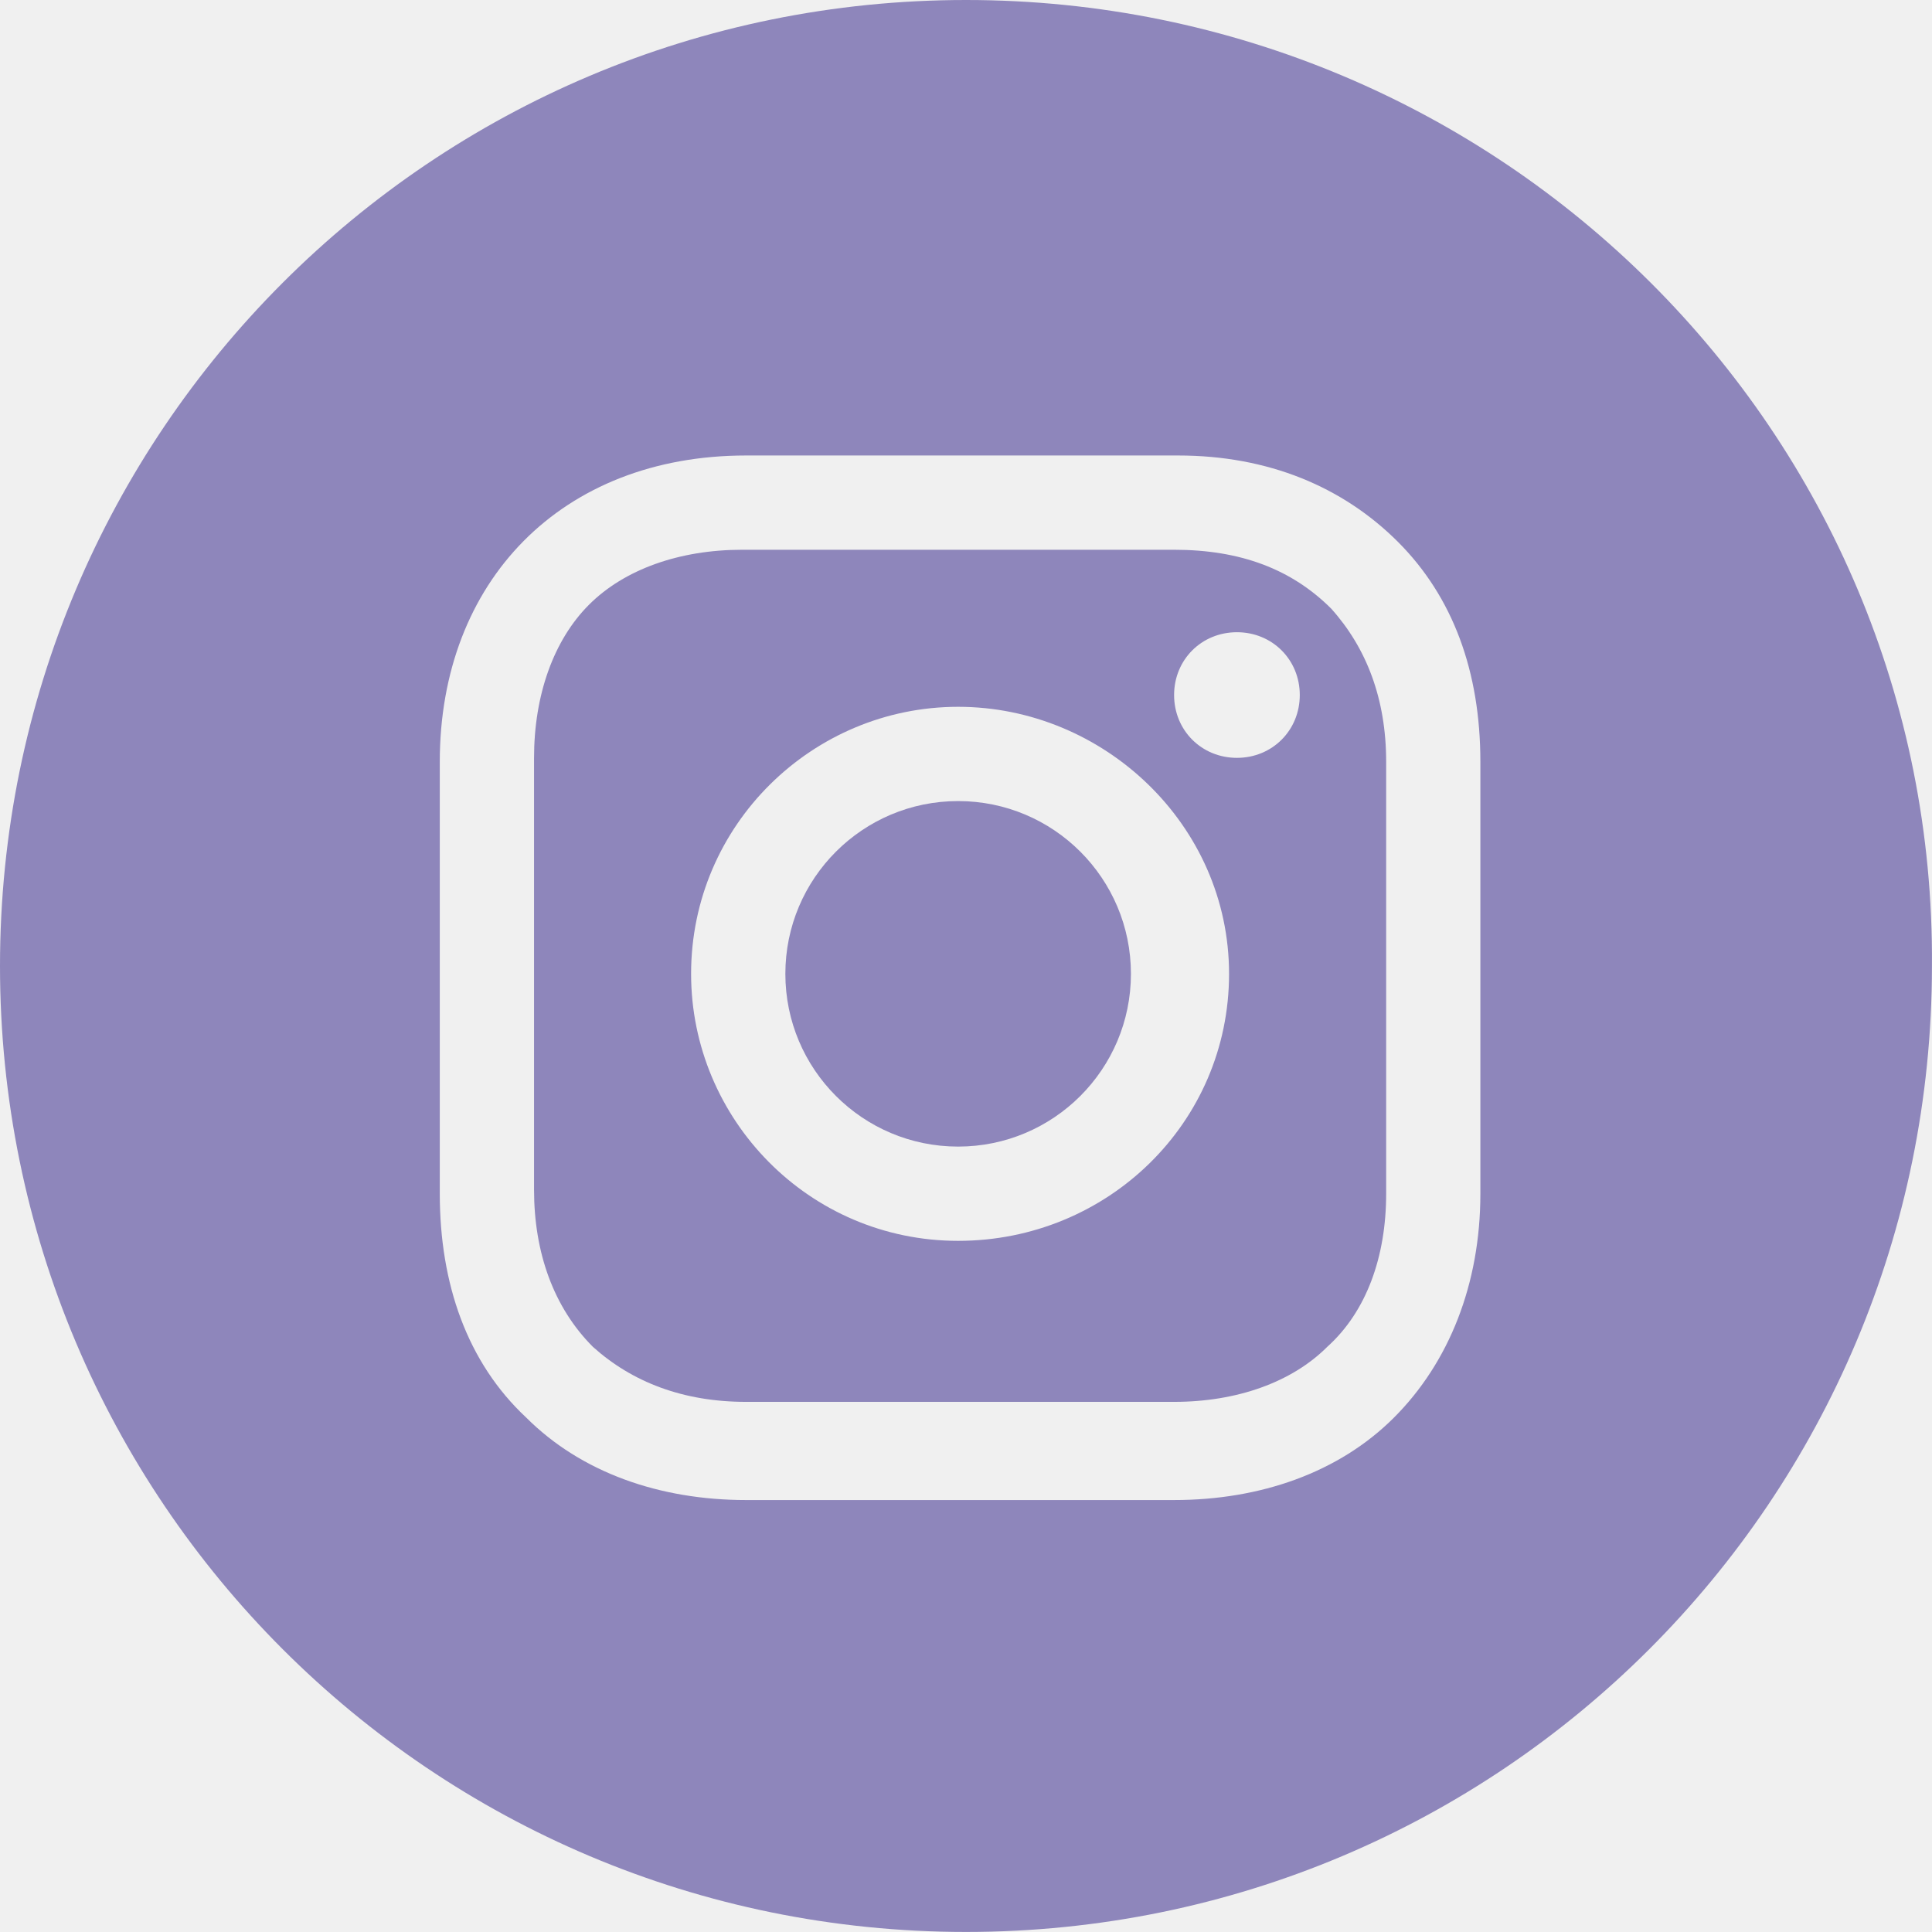
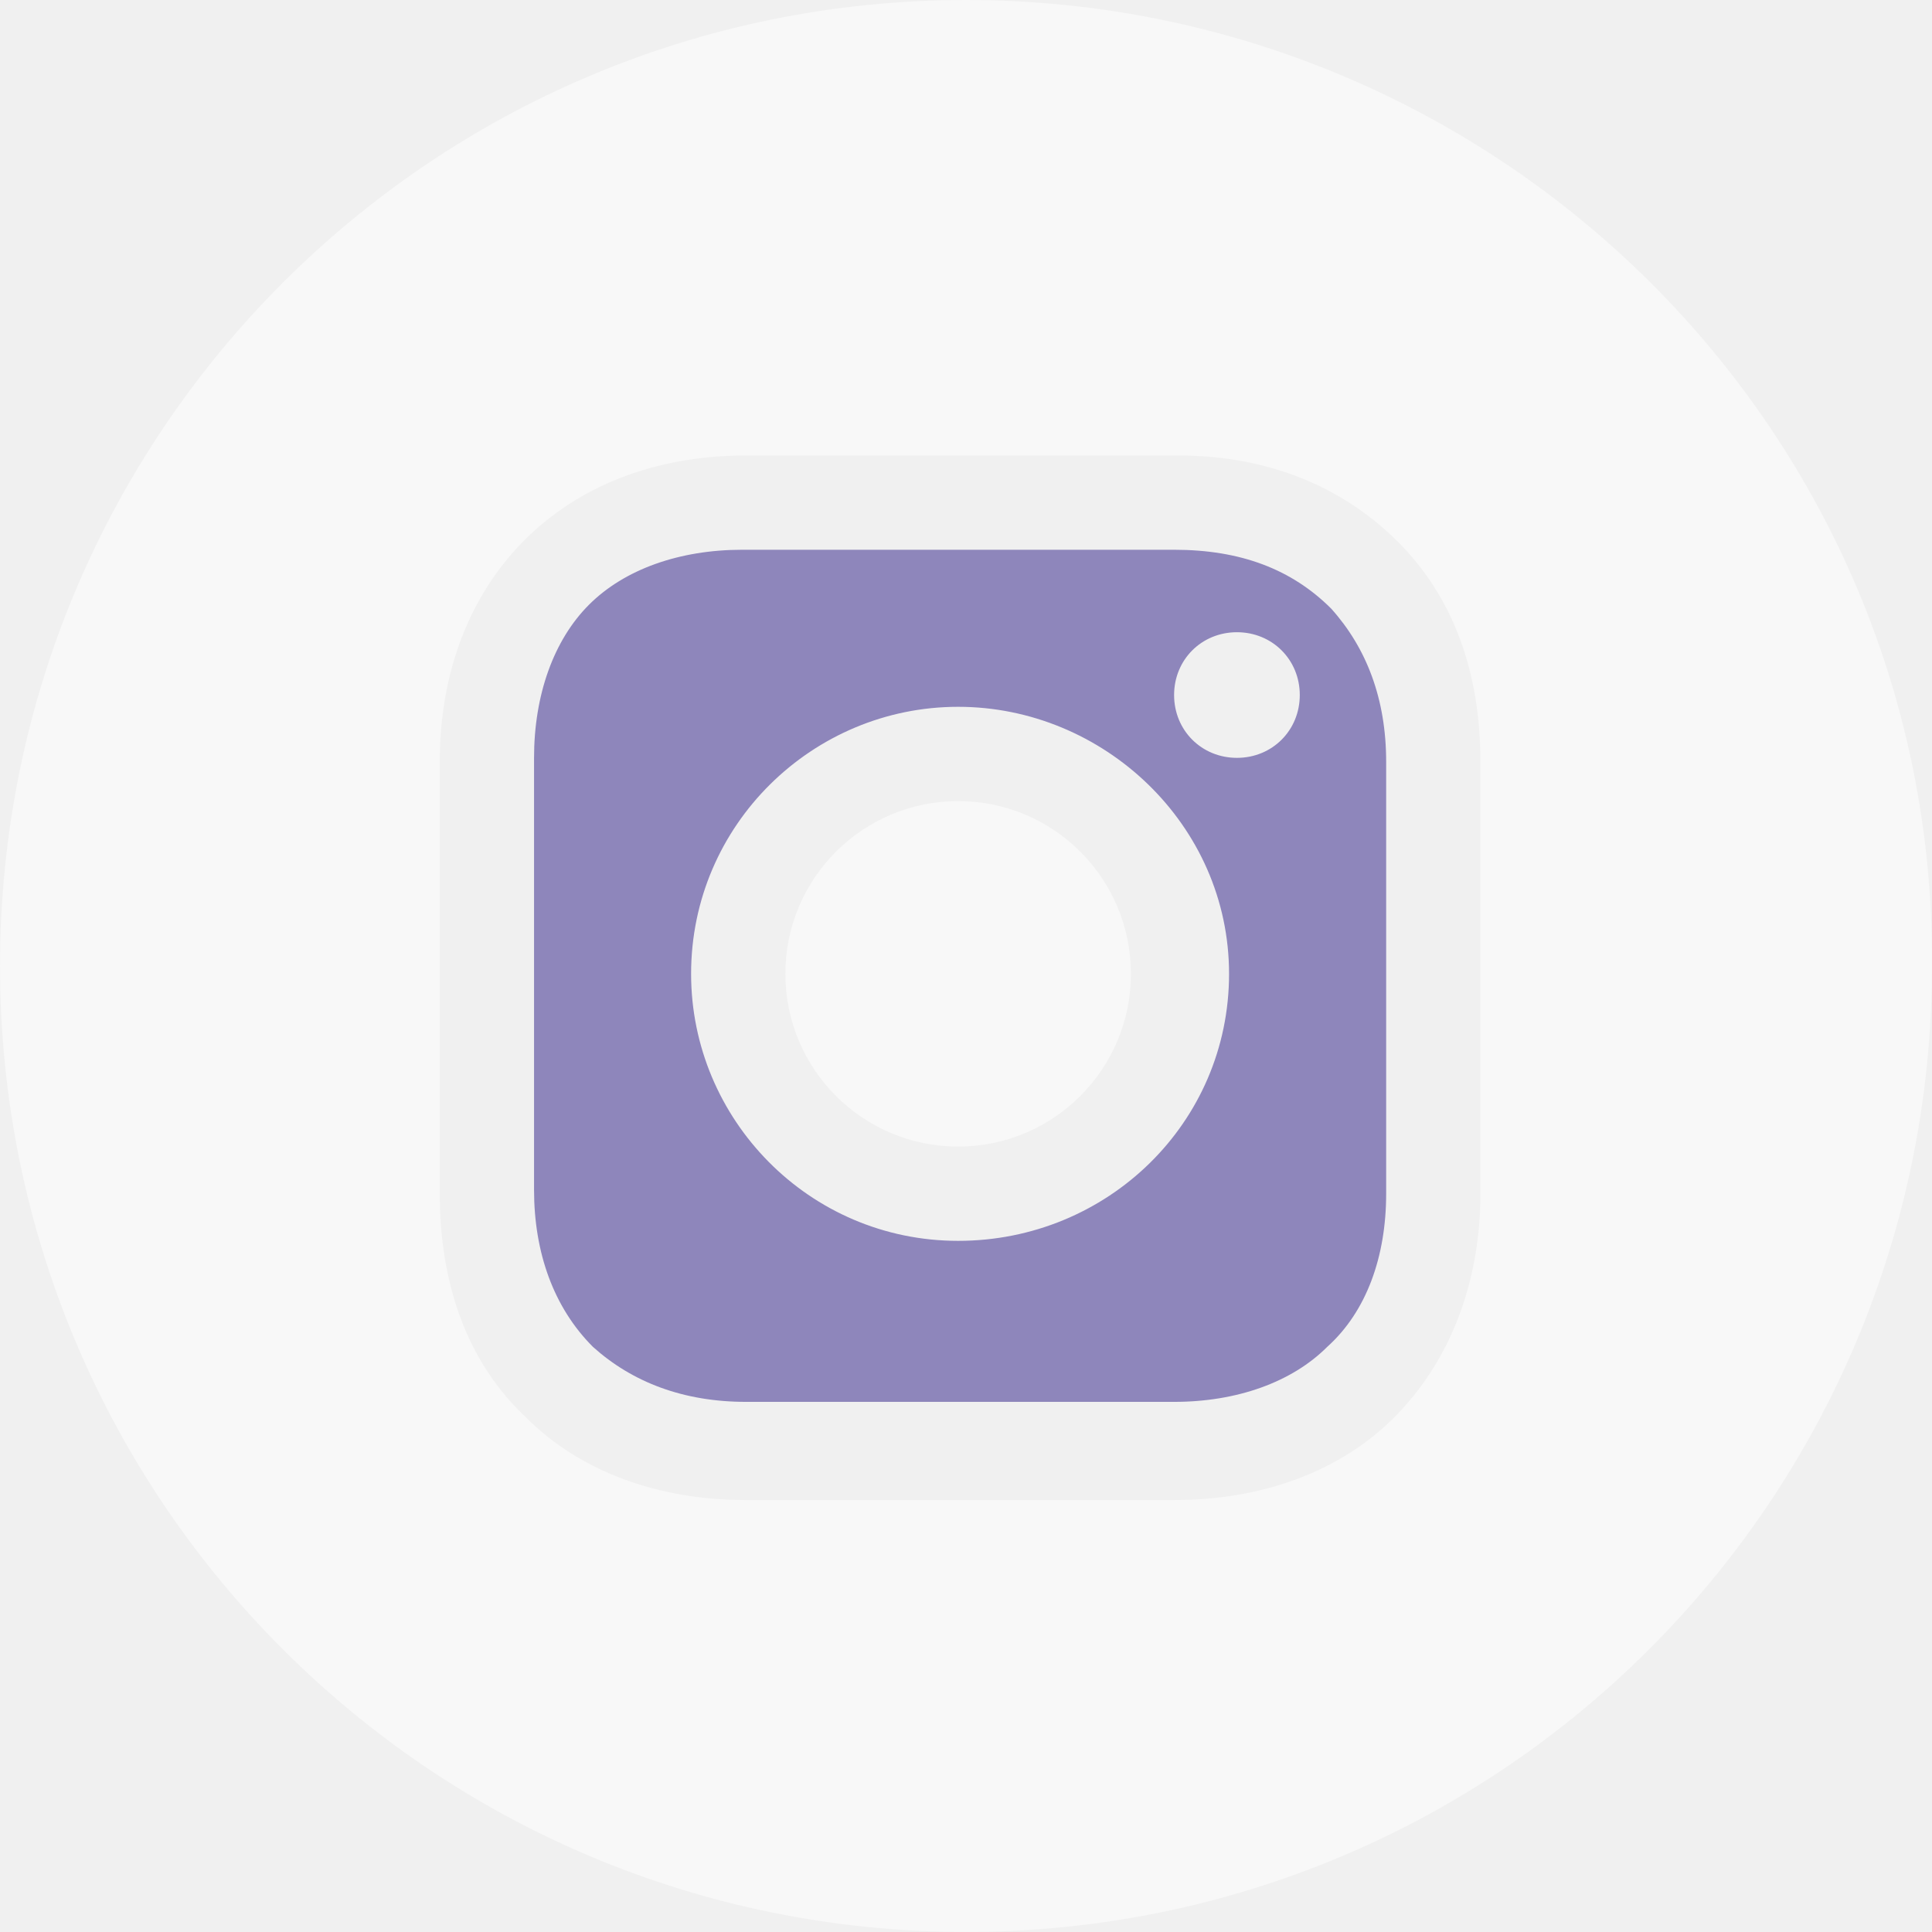
<svg xmlns="http://www.w3.org/2000/svg" width="38" height="38" viewBox="0 0 38 38" fill="none">
-   <path d="M18.845 22.552C20.722 22.552 22.244 21.031 22.244 19.154C22.244 17.277 20.722 15.756 18.845 15.756C16.968 15.756 15.447 17.277 15.447 19.154C15.447 21.031 16.968 22.552 18.845 22.552Z" fill="#8E86BB" />
+   <path d="M18.845 22.552C20.722 22.552 22.244 21.031 22.244 19.154C22.244 17.277 20.722 15.756 18.845 15.756C16.968 15.756 15.447 17.277 15.447 19.154C15.447 21.031 16.968 22.552 18.845 22.552Z" fill="white" fill-opacity="0.5" />
  <path d="M23.093 10.813H14.597C13.362 10.813 12.28 11.199 11.585 11.894C10.89 12.589 10.504 13.67 10.504 14.906V23.402C10.504 24.638 10.89 25.719 11.662 26.491C12.435 27.186 13.439 27.573 14.675 27.573H23.093C24.329 27.573 25.41 27.186 26.105 26.491C26.878 25.796 27.264 24.715 27.264 23.479V14.983C27.264 13.748 26.878 12.744 26.183 11.971C25.41 11.199 24.406 10.813 23.093 10.813ZM18.845 24.406C15.91 24.406 13.593 22.012 13.593 19.154C13.593 16.219 15.988 13.902 18.845 13.902C21.703 13.902 24.174 16.219 24.174 19.154C24.174 22.089 21.78 24.406 18.845 24.406ZM24.329 14.906C23.634 14.906 23.093 14.366 23.093 13.67C23.093 12.975 23.634 12.435 24.329 12.435C25.024 12.435 25.565 12.975 25.565 13.67C25.565 14.366 25.024 14.906 24.329 14.906Z" fill="#8E86BB" />
-   <path d="M19 0C8.496 0 0 8.496 0 19C0 29.504 8.496 37.999 19 37.999C29.504 37.999 37.999 29.504 37.999 19C38.077 8.496 29.504 0 19 0ZM29.117 23.479C29.117 25.256 28.5 26.8 27.418 27.882C26.337 28.963 24.792 29.504 23.093 29.504H14.675C12.975 29.504 11.431 28.963 10.35 27.882C9.191 26.8 8.65 25.256 8.65 23.479V14.983C8.65 11.431 11.045 8.959 14.675 8.959H23.17C24.947 8.959 26.414 9.577 27.496 10.658C28.577 11.74 29.117 13.207 29.117 14.983V23.479Z" fill="#8E86BB" />
+   <path d="M19 0C8.496 0 0 8.496 0 19C0 29.504 8.496 37.999 19 37.999C29.504 37.999 37.999 29.504 37.999 19C38.077 8.496 29.504 0 19 0ZM29.117 23.479C29.117 25.256 28.5 26.8 27.418 27.882C26.337 28.963 24.792 29.504 23.093 29.504H14.675C12.975 29.504 11.431 28.963 10.35 27.882C9.191 26.8 8.65 25.256 8.65 23.479V14.983C8.65 11.431 11.045 8.959 14.675 8.959H23.17C24.947 8.959 26.414 9.577 27.496 10.658C28.577 11.74 29.117 13.207 29.117 14.983V23.479Z" fill="white" fill-opacity="0.5" />
</svg>
